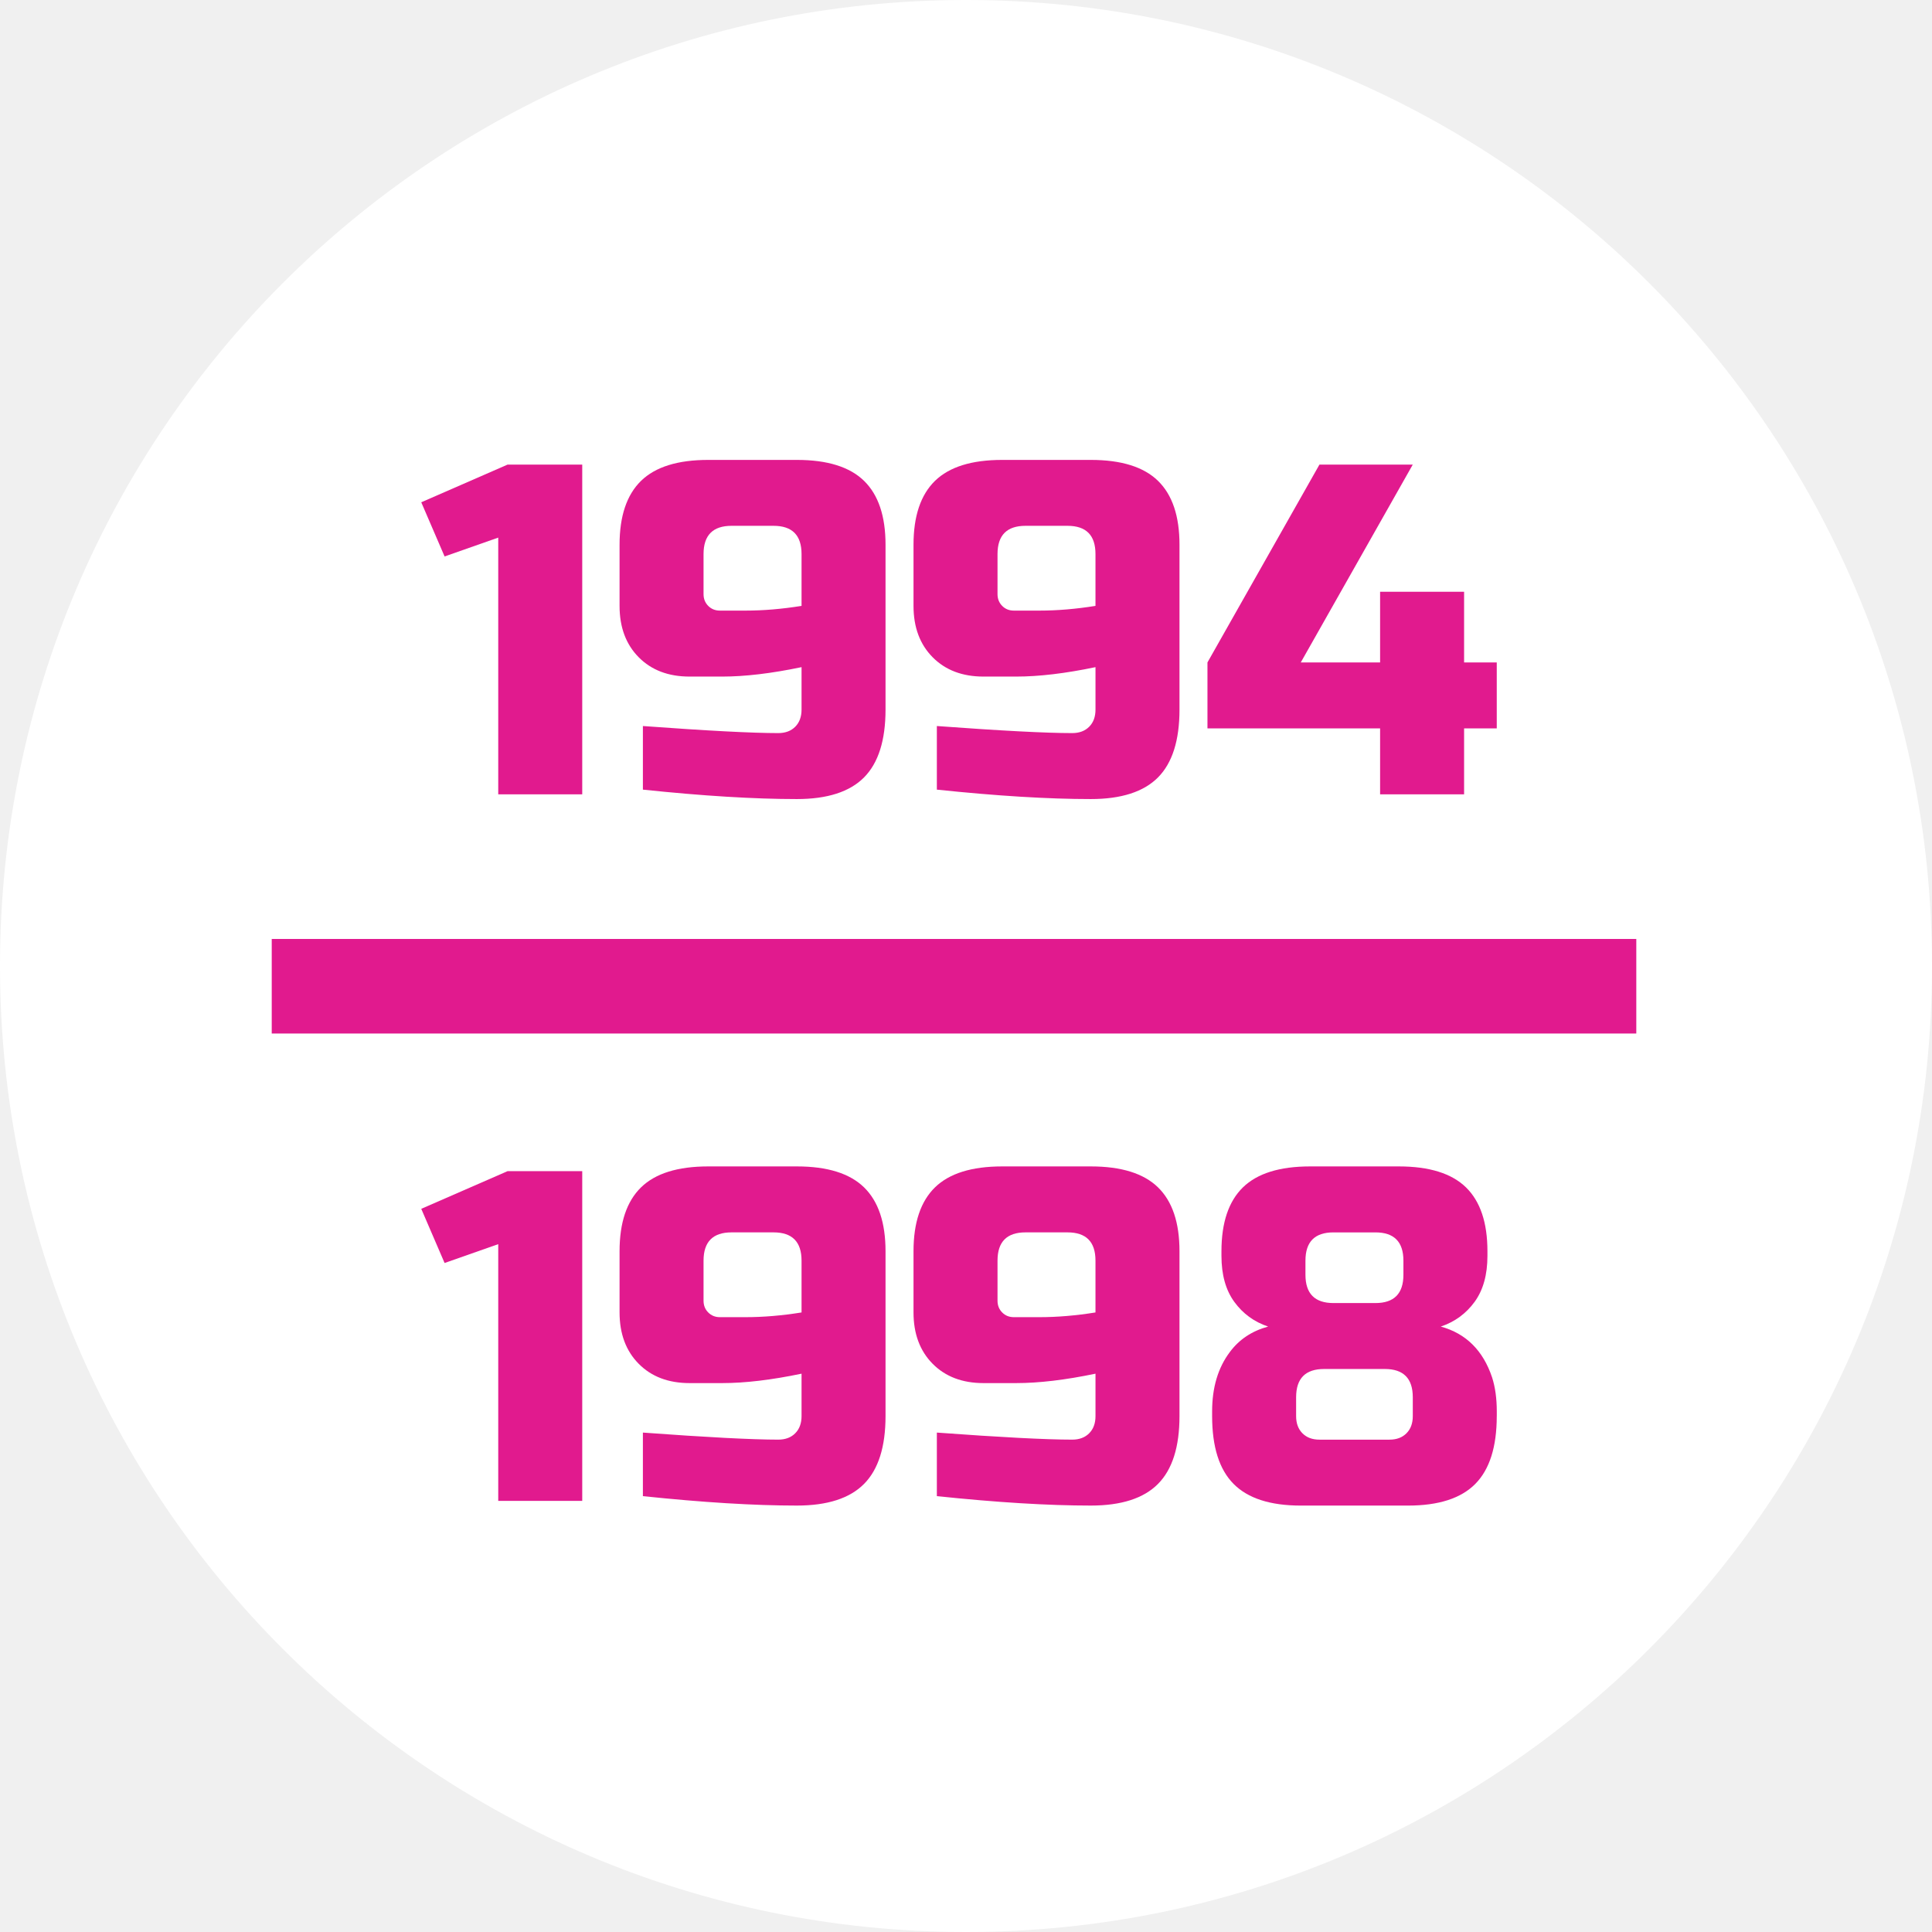
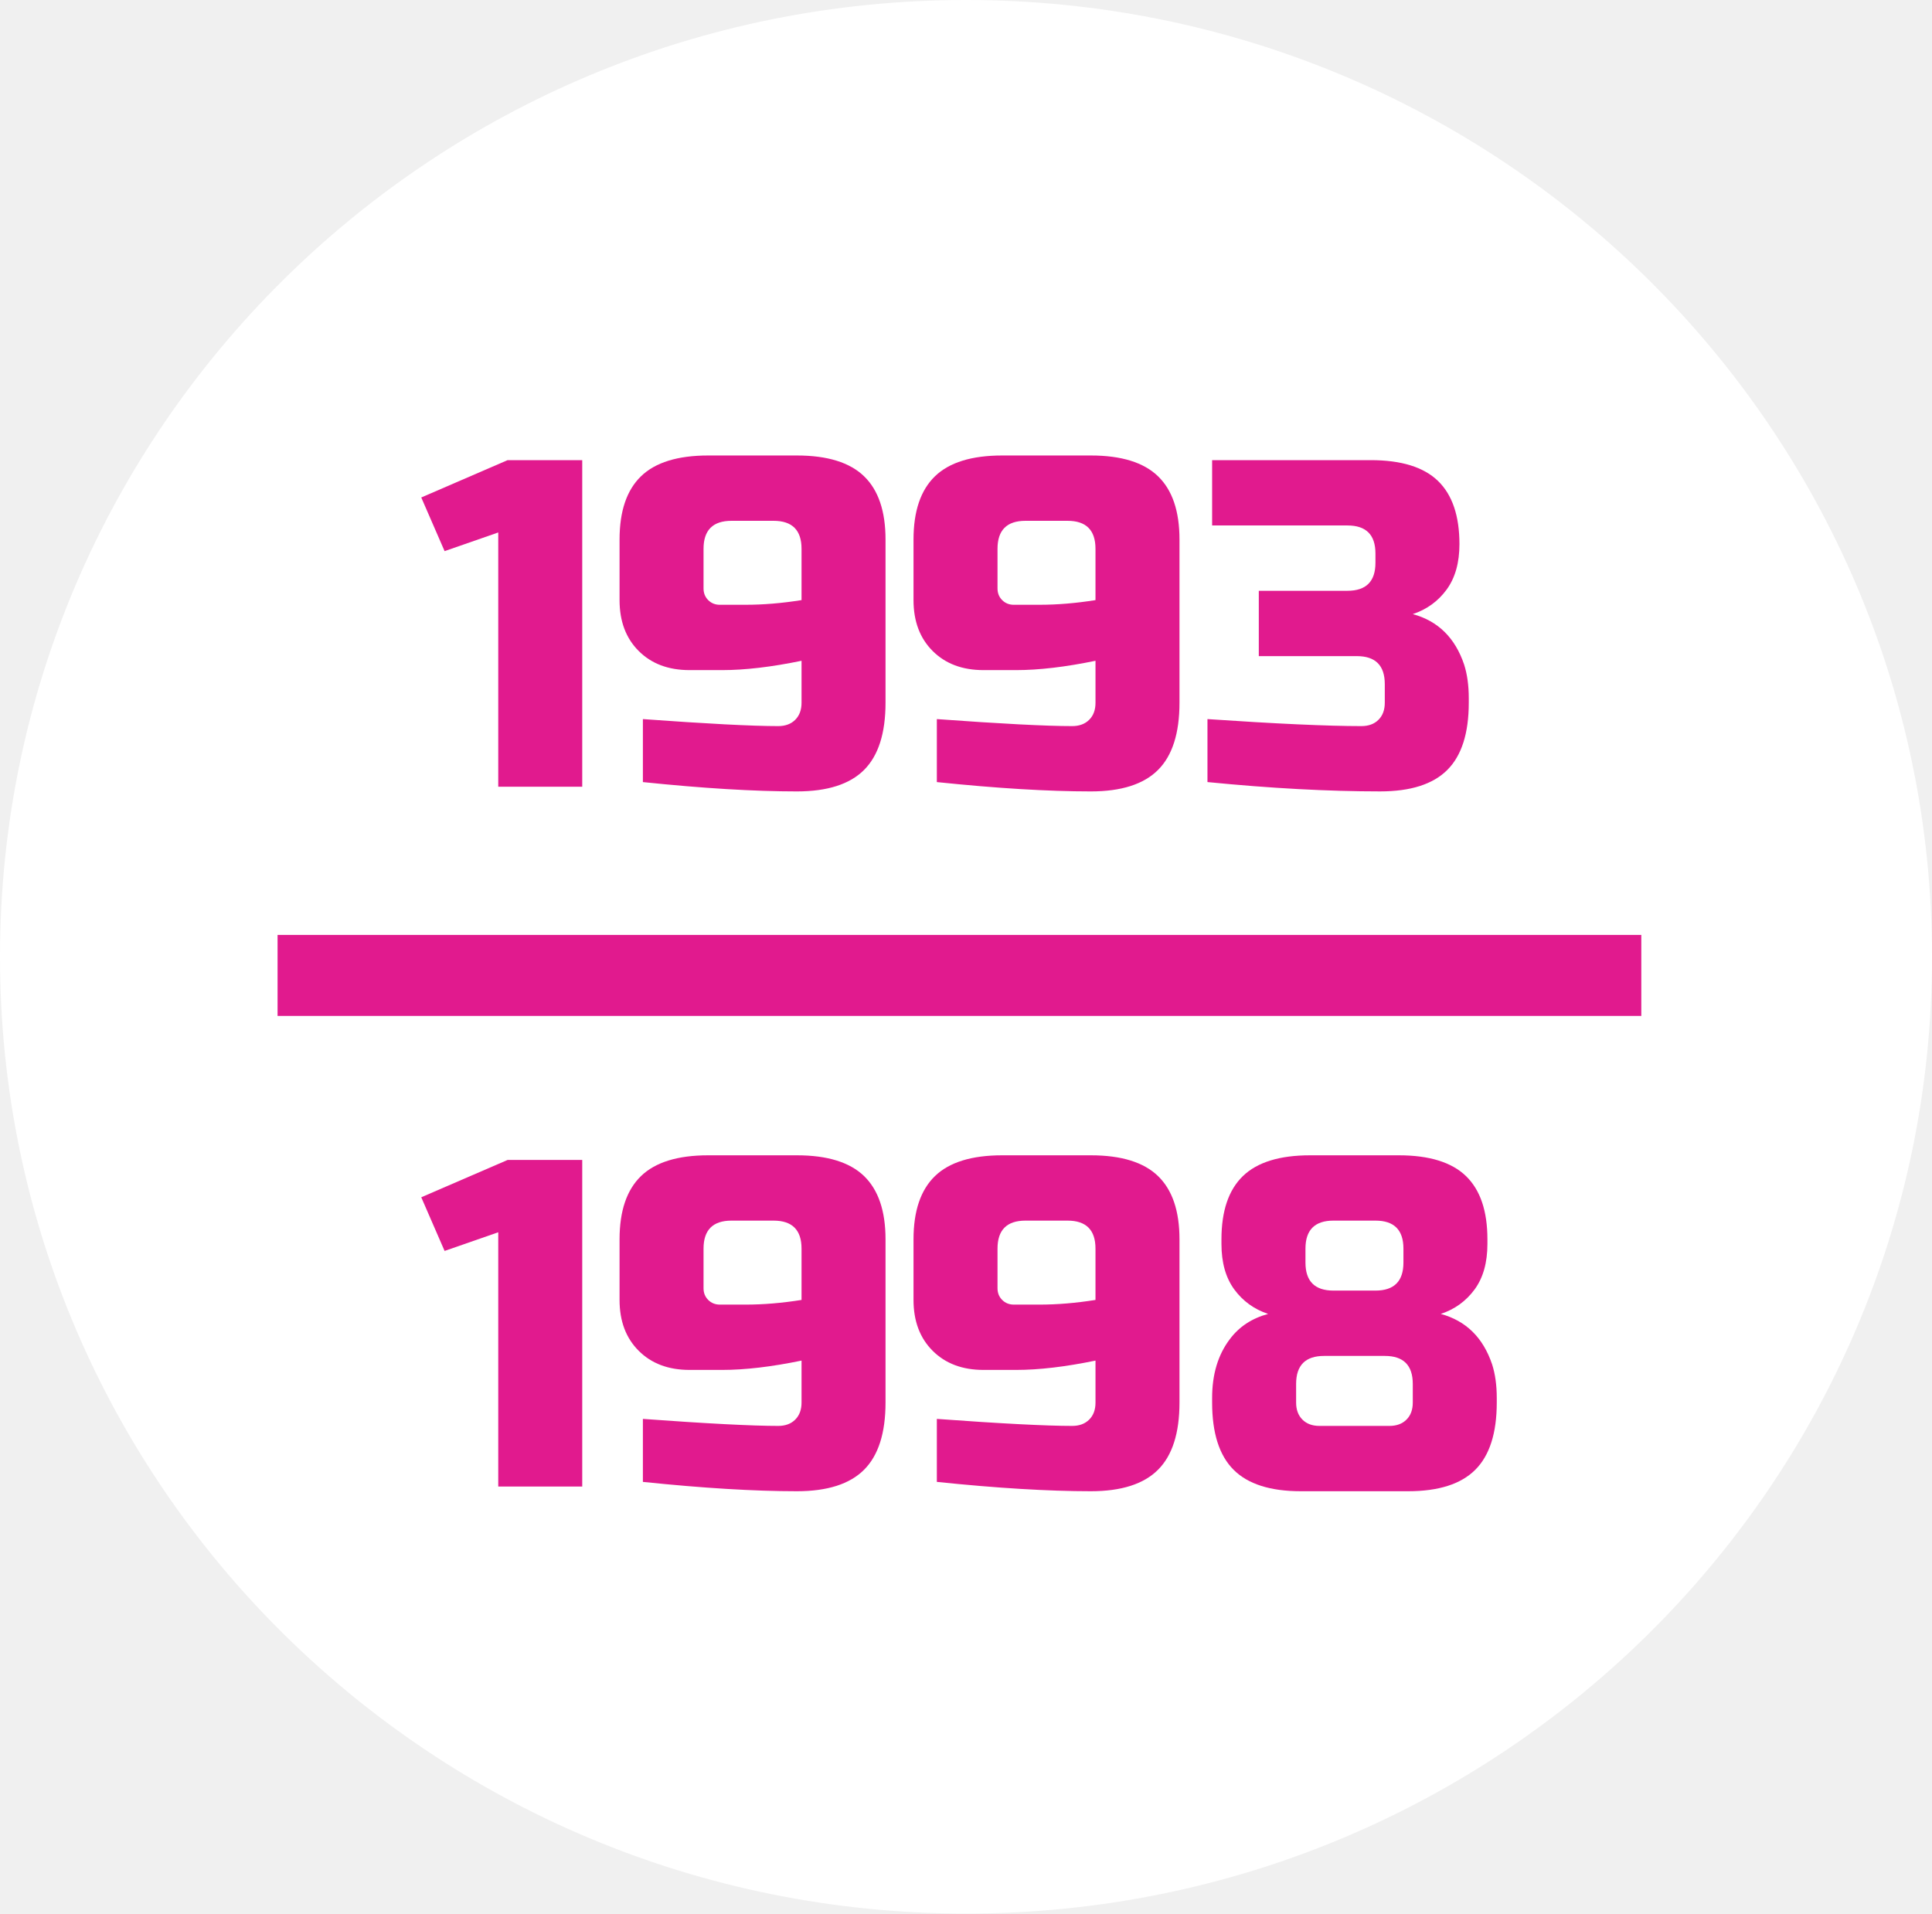
- <svg xmlns="http://www.w3.org/2000/svg" version="1.1" id="레이어_1" x="0px" y="0px" width="143px" height="143px" viewBox="0 0 143 143" enable-background="new 0 0 143 143" xml:space="preserve">
+ <svg xmlns="http://www.w3.org/2000/svg" version="1.1" id="레이어_1" x="0px" y="0px" width="143.086px" height="141.737px" viewBox="0 0 143.086 141.737" enable-background="new 0 0 143.086 141.737" xml:space="preserve">
+   <ellipse fill="#FFFFFF" cx="676.543" cy="419.868" rx="71.543" ry="70.869" />
  <g>
-     <circle fill="#FFFFFF" cx="71.5" cy="71.5" r="71.5" />
    <g>
-       <g>
-         <path fill="#E11A8E" d="M36.878,58.793V39.792l-3.971,1.395l-1.727-4.01l6.389-2.789h5.526v24.405H36.878z" />
-         <path fill="#E11A8E" d="M47.585,53.738c4.743,0.349,8.082,0.523,10.016,0.523c0.529,0,0.949-0.157,1.26-0.471     c0.311-0.313,0.467-0.737,0.467-1.272v-3.138c-2.234,0.466-4.191,0.698-5.872,0.698h-2.417c-1.566,0-2.821-0.477-3.764-1.43     c-0.944-0.953-1.417-2.219-1.417-3.8v-4.532c0-2.115,0.53-3.689,1.589-4.724c1.059-1.034,2.717-1.551,4.973-1.551h6.562     c2.256,0,3.914,0.517,4.973,1.551c1.059,1.035,1.589,2.609,1.589,4.724v12.203c0,2.279-0.53,3.952-1.589,5.021     c-1.06,1.069-2.717,1.604-4.973,1.604c-3.155,0-6.954-0.232-11.397-0.698V53.738z M55.183,45.195     c1.312,0,2.693-0.116,4.145-0.349v-3.835c0-1.395-0.691-2.092-2.073-2.092h-3.108c-1.381,0-2.073,0.697-2.073,2.092v2.964     c0,0.348,0.115,0.639,0.346,0.871c0.23,0.233,0.519,0.349,0.863,0.349H55.183z" />
-         <path fill="#E11A8E" d="M69.342,53.738c4.742,0.349,8.082,0.523,10.016,0.523c0.529,0,0.949-0.157,1.26-0.471     c0.312-0.313,0.467-0.737,0.467-1.272v-3.138c-2.233,0.466-4.19,0.698-5.871,0.698h-2.418c-1.565,0-2.82-0.477-3.764-1.43     c-0.944-0.953-1.417-2.219-1.417-3.8v-4.532c0-2.115,0.53-3.689,1.589-4.724c1.059-1.034,2.717-1.551,4.973-1.551h6.562     c2.256,0,3.914,0.517,4.974,1.551c1.06,1.035,1.589,2.609,1.589,4.724v12.203c0,2.279-0.529,3.952-1.589,5.021     c-1.06,1.069-2.718,1.604-4.974,1.604c-3.154,0-6.953-0.232-11.396-0.698V53.738z M76.939,45.195     c1.313,0,2.693-0.116,4.145-0.349v-3.835c0-1.395-0.69-2.092-2.072-2.092h-3.107c-1.382,0-2.072,0.697-2.072,2.092v2.964     c0,0.348,0.114,0.639,0.345,0.871c0.229,0.233,0.519,0.349,0.863,0.349H76.939z" />
-         <path fill="#E11A8E" d="M102.15,53.912H89.372v-4.881l8.289-14.643h6.907l-8.289,14.643h5.871v-5.23h6.217v5.23h2.418v4.881     h-2.418v4.881h-6.217V53.912z" />
-         <path fill="#E11A8E" d="M36.878,111.09V92.088l-3.971,1.395l-1.727-4.01l6.389-2.788h5.526v24.405H36.878z" />
-         <path fill="#E11A8E" d="M47.585,106.035c4.743,0.348,8.082,0.522,10.016,0.522c0.529,0,0.949-0.157,1.26-0.472     c0.311-0.313,0.467-0.736,0.467-1.271v-3.139c-2.234,0.466-4.191,0.697-5.872,0.697h-2.417c-1.566,0-2.821-0.477-3.764-1.429     c-0.944-0.953-1.417-2.22-1.417-3.801v-4.532c0-2.115,0.53-3.689,1.589-4.725c1.059-1.033,2.717-1.551,4.973-1.551h6.562     c2.256,0,3.914,0.518,4.973,1.551c1.059,1.035,1.589,2.609,1.589,4.725v12.203c0,2.278-0.53,3.951-1.589,5.02     c-1.06,1.07-2.717,1.604-4.973,1.604c-3.155,0-6.954-0.232-11.397-0.698V106.035z M55.183,97.492     c1.312,0,2.693-0.115,4.145-0.349v-3.835c0-1.395-0.691-2.092-2.073-2.092h-3.108c-1.381,0-2.073,0.697-2.073,2.092v2.964     c0,0.349,0.115,0.64,0.346,0.871c0.23,0.233,0.519,0.349,0.863,0.349H55.183z" />
-         <path fill="#E11A8E" d="M69.342,106.035c4.742,0.348,8.082,0.522,10.016,0.522c0.529,0,0.949-0.157,1.26-0.472     c0.312-0.313,0.467-0.736,0.467-1.271v-3.139c-2.233,0.466-4.19,0.697-5.871,0.697h-2.418c-1.565,0-2.82-0.477-3.764-1.429     c-0.944-0.953-1.417-2.22-1.417-3.801v-4.532c0-2.115,0.53-3.689,1.589-4.725c1.059-1.033,2.717-1.551,4.973-1.551h6.562     c2.256,0,3.914,0.518,4.974,1.551c1.06,1.035,1.589,2.609,1.589,4.725v12.203c0,2.278-0.529,3.951-1.589,5.02     c-1.06,1.07-2.718,1.604-4.974,1.604c-3.154,0-6.953-0.232-11.396-0.698V106.035z M76.939,97.492     c1.313,0,2.693-0.115,4.145-0.349v-3.835c0-1.395-0.69-2.092-2.072-2.092h-3.107c-1.382,0-2.072,0.697-2.072,2.092v2.964     c0,0.349,0.114,0.64,0.345,0.871c0.229,0.233,0.519,0.349,0.863,0.349H76.939z" />
-         <path fill="#E11A8E" d="M110.785,104.814c0,2.278-0.53,3.951-1.589,5.02c-1.06,1.07-2.718,1.604-4.974,1.604h-7.943     c-2.256,0-3.914-0.534-4.973-1.604c-1.06-1.068-1.589-2.741-1.589-5.02v-0.35c0-1.766,0.437-3.229,1.313-4.393     c0.69-0.93,1.634-1.557,2.832-1.883c-1.036-0.348-1.871-0.959-2.504-1.83c-0.634-0.871-0.95-2.005-0.95-3.4v-0.348     c0-2.115,0.529-3.689,1.589-4.725c1.06-1.033,2.717-1.551,4.974-1.551h6.562c2.257,0,3.914,0.518,4.974,1.551     c1.059,1.035,1.588,2.609,1.588,4.725v0.348c0,1.396-0.316,2.529-0.949,3.4c-0.634,0.871-1.468,1.482-2.504,1.83     c1.865,0.512,3.131,1.768,3.799,3.766c0.23,0.721,0.346,1.558,0.346,2.51V104.814z M98.007,101.328     c-1.382,0-2.073,0.697-2.073,2.092v1.395c0,0.535,0.156,0.959,0.467,1.271c0.311,0.314,0.73,0.472,1.261,0.472h5.181     c0.529,0,0.949-0.157,1.26-0.472c0.312-0.313,0.467-0.736,0.467-1.271v-1.395c0-1.395-0.691-2.092-2.072-2.092H98.007z      M98.697,91.217c-1.382,0-2.072,0.697-2.072,2.092v1.046c0,1.395,0.69,2.093,2.072,2.093h3.107c1.382,0,2.072-0.698,2.072-2.093     v-1.046c0-1.395-0.69-2.092-2.072-2.092H98.697z" />
-       </g>
-       <rect x="20.113" y="69.498" fill="#E11A8E" width="101" height="7" />
+       <path fill="#E11A8E" d="M641.9,407.273V388.44l-3.973,1.382l-1.729-3.974l6.393-2.766h5.529v24.19H641.9z" />
+       <path fill="#E11A8E" d="M652.613,402.263c4.746,0.346,8.087,0.519,10.021,0.519c0.53,0,0.951-0.155,1.262-0.467    s0.467-0.731,0.467-1.261v-3.111c-2.234,0.462-4.193,0.691-5.875,0.691h-2.419c-1.567,0-2.822-0.472-3.767-1.416    c-0.945-0.945-1.417-2.2-1.417-3.768v-4.492c0-2.096,0.53-3.656,1.59-4.682s2.718-1.538,4.976-1.538h6.566    c2.258,0,3.916,0.513,4.977,1.538c1.059,1.025,1.59,2.586,1.59,4.682v12.096c0,2.258-0.531,3.916-1.59,4.976    c-1.061,1.06-2.719,1.59-4.977,1.59c-3.156,0-6.958-0.23-11.404-0.691V402.263z M660.217,393.796c1.313,0,2.695-0.115,4.146-0.346    v-3.801c0-1.383-0.691-2.073-2.074-2.073h-3.109c-1.383,0-2.074,0.69-2.074,2.073v2.938c0,0.346,0.115,0.634,0.346,0.863    c0.23,0.23,0.52,0.346,0.864,0.346H660.217z" />
+       <path fill="#E11A8E" d="M674.385,402.263c4.745,0.346,8.086,0.519,10.021,0.519c0.529,0,0.949-0.155,1.261-0.467    s0.467-0.731,0.467-1.261v-3.111c-2.235,0.462-4.193,0.691-5.875,0.691h-2.419c-1.566,0-2.822-0.472-3.767-1.416    c-0.944-0.945-1.417-2.2-1.417-3.768v-4.492c0-2.096,0.529-3.656,1.59-4.682c1.06-1.025,2.719-1.538,4.977-1.538h6.565    c2.257,0,3.916,0.513,4.976,1.538c1.061,1.025,1.59,2.586,1.59,4.682v12.096c0,2.258-0.529,3.916-1.59,4.976    c-1.06,1.06-2.719,1.59-4.976,1.59c-3.157,0-6.958-0.23-11.403-0.691V402.263z M681.986,393.796c1.313,0,2.695-0.115,4.147-0.346    v-3.801c0-1.383-0.691-2.073-2.073-2.073h-3.11c-1.382,0-2.073,0.69-2.073,2.073v2.938c0,0.346,0.115,0.634,0.346,0.863    c0.229,0.23,0.518,0.346,0.863,0.346H681.986z" />
+       <path fill="#E11A8E" d="M707.213,407.619c-3.848,0-8.109-0.23-12.787-0.691v-4.665c5.092,0.346,8.893,0.519,11.404,0.519    c0.529,0,0.951-0.155,1.262-0.467s0.467-0.731,0.467-1.261v-1.383c0-1.383-0.691-2.073-2.074-2.073h-7.257v-4.838h6.565    c1.383,0,2.074-0.691,2.074-2.073v-0.691c0-1.383-0.691-2.074-2.074-2.074h-10.021v-4.838h11.75c2.258,0,3.916,0.514,4.977,1.539    c1.059,1.025,1.59,2.586,1.59,4.682c0,1.383-0.318,2.506-0.951,3.369c-0.634,0.864-1.469,1.469-2.506,1.814    c1.867,0.508,3.133,1.751,3.802,3.732c0.229,0.715,0.346,1.543,0.346,2.488v0.346c0,2.258-0.53,3.916-1.59,4.976    S709.471,407.619,707.213,407.619z" />
+       <path fill="#E11A8E" d="M641.9,459.108v-18.834l-3.973,1.383l-1.729-3.975l6.393-2.764h5.529v24.189H641.9z" />
+       <path fill="#E11A8E" d="M652.613,454.098c4.746,0.346,8.087,0.519,10.021,0.519c0.53,0,0.951-0.156,1.262-0.467    s0.467-0.73,0.467-1.262v-3.109c-2.234,0.461-4.193,0.691-5.875,0.691h-2.419c-1.567,0-2.822-0.473-3.767-1.418    c-0.945-0.943-1.417-2.199-1.417-3.766v-4.492c0-2.097,0.53-3.658,1.59-4.684c1.06-1.024,2.718-1.537,4.976-1.537h6.566    c2.258,0,3.916,0.513,4.977,1.537c1.059,1.025,1.59,2.587,1.59,4.684v12.094c0,2.259-0.531,3.918-1.59,4.977    c-1.061,1.061-2.719,1.59-4.977,1.59c-3.156,0-6.958-0.23-11.404-0.691V454.098z M660.217,445.632    c1.313,0,2.695-0.115,4.146-0.346v-3.802c0-1.382-0.691-2.073-2.074-2.073h-3.109c-1.383,0-2.074,0.691-2.074,2.073v2.938    c0,0.345,0.115,0.634,0.346,0.864s0.52,0.346,0.864,0.346H660.217z" />
+       <path fill="#E11A8E" d="M674.385,454.098c4.745,0.346,8.086,0.519,10.021,0.519c0.529,0,0.949-0.156,1.261-0.467    s0.467-0.73,0.467-1.262v-3.109c-2.235,0.461-4.193,0.691-5.875,0.691h-2.419c-1.566,0-2.822-0.473-3.767-1.418    c-0.944-0.943-1.417-2.199-1.417-3.766v-4.492c0-2.097,0.529-3.658,1.59-4.684c1.06-1.024,2.719-1.537,4.977-1.537h6.565    c2.257,0,3.916,0.513,4.976,1.537c1.061,1.025,1.59,2.587,1.59,4.684v12.094c0,2.259-0.529,3.918-1.59,4.977    c-1.06,1.061-2.719,1.59-4.976,1.59c-3.157,0-6.958-0.23-11.403-0.691V454.098z M681.986,445.632c1.313,0,2.695-0.115,4.147-0.346    v-3.802c0-1.382-0.691-2.073-2.073-2.073h-3.11c-1.382,0-2.073,0.691-2.073,2.073v2.938c0,0.345,0.115,0.634,0.346,0.864    c0.229,0.23,0.518,0.346,0.863,0.346H681.986z" />
+       <path fill="#E11A8E" d="M715.852,452.888c0,2.259-0.53,3.918-1.59,4.977c-1.06,1.061-2.719,1.59-4.976,1.59h-7.948    c-2.258,0-3.917-0.529-4.977-1.59c-1.06-1.059-1.59-2.718-1.59-4.977v-0.346c0-1.75,0.438-3.201,1.314-4.354    c0.69-0.922,1.635-1.543,2.833-1.866c-1.036-0.345-1.872-0.95-2.505-1.813c-0.635-0.865-0.951-1.988-0.951-3.37v-0.345    c0-2.097,0.529-3.658,1.59-4.684c1.06-1.024,2.719-1.537,4.977-1.537h6.565c2.258,0,3.917,0.513,4.976,1.537    c1.061,1.025,1.59,2.587,1.59,4.684v0.345c0,1.382-0.316,2.505-0.949,3.37c-0.635,0.863-1.469,1.469-2.506,1.813    c1.865,0.507,3.133,1.751,3.801,3.732c0.23,0.714,0.346,1.544,0.346,2.487V452.888z M703.066,449.433    c-1.383,0-2.074,0.691-2.074,2.073v1.382c0,0.531,0.156,0.951,0.467,1.262s0.73,0.467,1.262,0.467h5.184    c0.529,0,0.949-0.156,1.261-0.467s0.466-0.73,0.466-1.262v-1.382c0-1.382-0.69-2.073-2.072-2.073H703.066z M703.757,439.411    c-1.382,0-2.073,0.691-2.073,2.073v1.036c0,1.383,0.691,2.074,2.073,2.074h3.11c1.382,0,2.073-0.691,2.073-2.074v-1.036    c0-1.382-0.691-2.073-2.073-2.073H703.757z" />
    </g>
+     <rect x="625.557" y="418.249" fill="#E11A8E" width="101" height="6" />
+   </g>
+   <ellipse fill="#FFFFFF" cx="71.543" cy="70.869" rx="71.543" ry="70.869" />
+   <g>
+     <g>
+       <path fill="#E11A8E" d="M36.901,58.273V39.44l-3.974,1.382l-1.728-3.974l6.393-2.765h5.529v24.19H36.901z" />
+       <path fill="#E11A8E" d="M47.614,53.263c4.746,0.346,8.086,0.519,10.021,0.519c0.53,0,0.95-0.156,1.261-0.467    s0.467-0.731,0.467-1.261v-3.11c-2.235,0.461-4.193,0.691-5.875,0.691h-2.419c-1.567,0-2.822-0.472-3.767-1.417    c-0.945-0.944-1.417-2.2-1.417-3.767v-4.492c0-2.096,0.53-3.657,1.59-4.683c1.06-1.025,2.718-1.538,4.976-1.538h6.566    c2.257,0,3.916,0.513,4.976,1.538c1.06,1.025,1.59,2.586,1.59,4.683v12.095c0,2.258-0.53,3.917-1.59,4.976    c-1.06,1.06-2.719,1.59-4.976,1.59c-3.157,0-6.958-0.23-11.404-0.691V53.263z M55.216,44.796c1.313,0,2.695-0.115,4.147-0.346    v-3.801c0-1.382-0.691-2.073-2.074-2.073h-3.11c-1.382,0-2.074,0.691-2.074,2.073v2.938c0,0.345,0.115,0.634,0.346,0.864    c0.23,0.23,0.519,0.346,0.864,0.346H55.216z" />
+       <path fill="#E11A8E" d="M69.384,53.263c4.746,0.346,8.086,0.519,10.022,0.519c0.529,0,0.949-0.156,1.261-0.467    s0.467-0.731,0.467-1.261v-3.11c-2.235,0.461-4.193,0.691-5.875,0.691H72.84c-1.566,0-2.822-0.472-3.767-1.417    c-0.945-0.944-1.417-2.2-1.417-3.767v-4.492c0-2.096,0.53-3.657,1.59-4.683c1.06-1.025,2.719-1.538,4.977-1.538h6.565    c2.257,0,3.916,0.513,4.976,1.538c1.061,1.025,1.59,2.586,1.59,4.683v12.095c0,2.258-0.529,3.917-1.59,4.976    c-1.06,1.06-2.719,1.59-4.976,1.59c-3.157,0-6.958-0.23-11.404-0.691V53.263z M76.986,44.796c1.313,0,2.695-0.115,4.147-0.346    v-3.801c0-1.382-0.691-2.073-2.073-2.073h-3.11c-1.382,0-2.073,0.691-2.073,2.073v2.938c0,0.345,0.115,0.634,0.346,0.864    c0.229,0.23,0.518,0.346,0.863,0.346H76.986z" />
+       <path fill="#E11A8E" d="M102.213,58.619c-3.848,0-8.109-0.23-12.787-0.691v-4.665c5.092,0.346,8.893,0.519,11.404,0.519    c0.529,0,0.951-0.156,1.262-0.467s0.467-0.731,0.467-1.261v-1.382c0-1.382-0.691-2.073-2.074-2.073h-7.257V43.76h6.565    c1.383,0,2.074-0.691,2.074-2.074v-0.691c0-1.382-0.691-2.074-2.074-2.074H89.771v-4.838h11.75c2.258,0,3.916,0.513,4.977,1.538    c1.059,1.025,1.59,2.586,1.59,4.682c0,1.382-0.318,2.505-0.951,3.37c-0.634,0.864-1.469,1.469-2.506,1.814    c1.867,0.507,3.133,1.751,3.802,3.732c0.229,0.714,0.346,1.543,0.346,2.488v0.346c0,2.258-0.53,3.917-1.59,4.976    C106.129,58.089,104.471,58.619,102.213,58.619z" />
+       <path fill="#E11A8E" d="M36.901,110.108V91.274l-3.974,1.383l-1.728-3.975l6.393-2.764h5.529v24.189H36.901z" />
+       <path fill="#E11A8E" d="M47.614,105.098c4.746,0.346,8.086,0.519,10.021,0.519c0.53,0,0.95-0.156,1.261-0.467    s0.467-0.73,0.467-1.262v-3.109c-2.235,0.461-4.193,0.691-5.875,0.691h-2.419c-1.567,0-2.822-0.473-3.767-1.418    c-0.945-0.943-1.417-2.199-1.417-3.766v-4.492c0-2.097,0.53-3.658,1.59-4.684c1.06-1.024,2.718-1.537,4.976-1.537h6.566    c2.257,0,3.916,0.513,4.976,1.537c1.06,1.025,1.59,2.587,1.59,4.684v12.094c0,2.259-0.53,3.918-1.59,4.977    c-1.06,1.061-2.719,1.59-4.976,1.59c-3.157,0-6.958-0.23-11.404-0.691V105.098z M55.216,96.632c1.313,0,2.695-0.115,4.147-0.346    v-3.802c0-1.382-0.691-2.073-2.074-2.073h-3.11c-1.382,0-2.074,0.691-2.074,2.073v2.938c0,0.345,0.115,0.634,0.346,0.864    c0.23,0.23,0.519,0.346,0.864,0.346H55.216z" />
+       <path fill="#E11A8E" d="M69.384,105.098c4.746,0.346,8.086,0.519,10.022,0.519c0.529,0,0.949-0.156,1.261-0.467    s0.467-0.73,0.467-1.262v-3.109c-2.235,0.461-4.193,0.691-5.875,0.691H72.84c-1.566,0-2.822-0.473-3.767-1.418    c-0.945-0.943-1.417-2.199-1.417-3.766v-4.492c0-2.097,0.53-3.658,1.59-4.684c1.06-1.024,2.719-1.537,4.977-1.537h6.565    c2.257,0,3.916,0.513,4.976,1.537c1.061,1.025,1.59,2.587,1.59,4.684v12.094c0,2.259-0.529,3.918-1.59,4.977    c-1.06,1.061-2.719,1.59-4.976,1.59c-3.157,0-6.958-0.23-11.404-0.691V105.098z M76.986,96.632c1.313,0,2.695-0.115,4.147-0.346    v-3.802c0-1.382-0.691-2.073-2.073-2.073h-3.11c-1.382,0-2.073,0.691-2.073,2.073v2.938c0,0.345,0.115,0.634,0.346,0.864    c0.229,0.23,0.518,0.346,0.863,0.346H76.986z" />
+       <path fill="#E11A8E" d="M110.852,103.888c0,2.259-0.53,3.918-1.59,4.977c-1.06,1.061-2.719,1.59-4.976,1.59h-7.948    c-2.258,0-3.917-0.529-4.977-1.59c-1.06-1.059-1.59-2.718-1.59-4.977v-0.346c0-1.75,0.438-3.201,1.314-4.354    c0.69-0.922,1.635-1.543,2.833-1.866c-1.036-0.345-1.872-0.95-2.505-1.813c-0.635-0.865-0.951-1.988-0.951-3.37v-0.345    c0-2.097,0.529-3.658,1.59-4.684c1.06-1.024,2.719-1.537,4.977-1.537h6.565c2.258,0,3.917,0.513,4.976,1.537    c1.061,1.025,1.59,2.587,1.59,4.684v0.345c0,1.382-0.316,2.505-0.949,3.37c-0.635,0.863-1.469,1.469-2.506,1.813    c1.865,0.507,3.133,1.751,3.801,3.732c0.23,0.714,0.346,1.544,0.346,2.487V103.888z M98.066,100.433    c-1.383,0-2.074,0.691-2.074,2.073v1.382c0,0.531,0.156,0.951,0.467,1.262s0.73,0.467,1.262,0.467h5.184    c0.529,0,0.949-0.156,1.261-0.467s0.466-0.73,0.466-1.262v-1.382c0-1.382-0.69-2.073-2.072-2.073H98.066z M98.757,90.411    c-1.382,0-2.073,0.691-2.073,2.073v1.036c0,1.383,0.691,2.074,2.073,2.074h3.11c1.382,0,2.073-0.691,2.073-2.074v-1.036    c0-1.382-0.691-2.073-2.073-2.073H98.757z" />
+     </g>
+     <rect x="20.557" y="69.249" fill="#E11A8E" width="101" height="6" />
  </g>
</svg>
